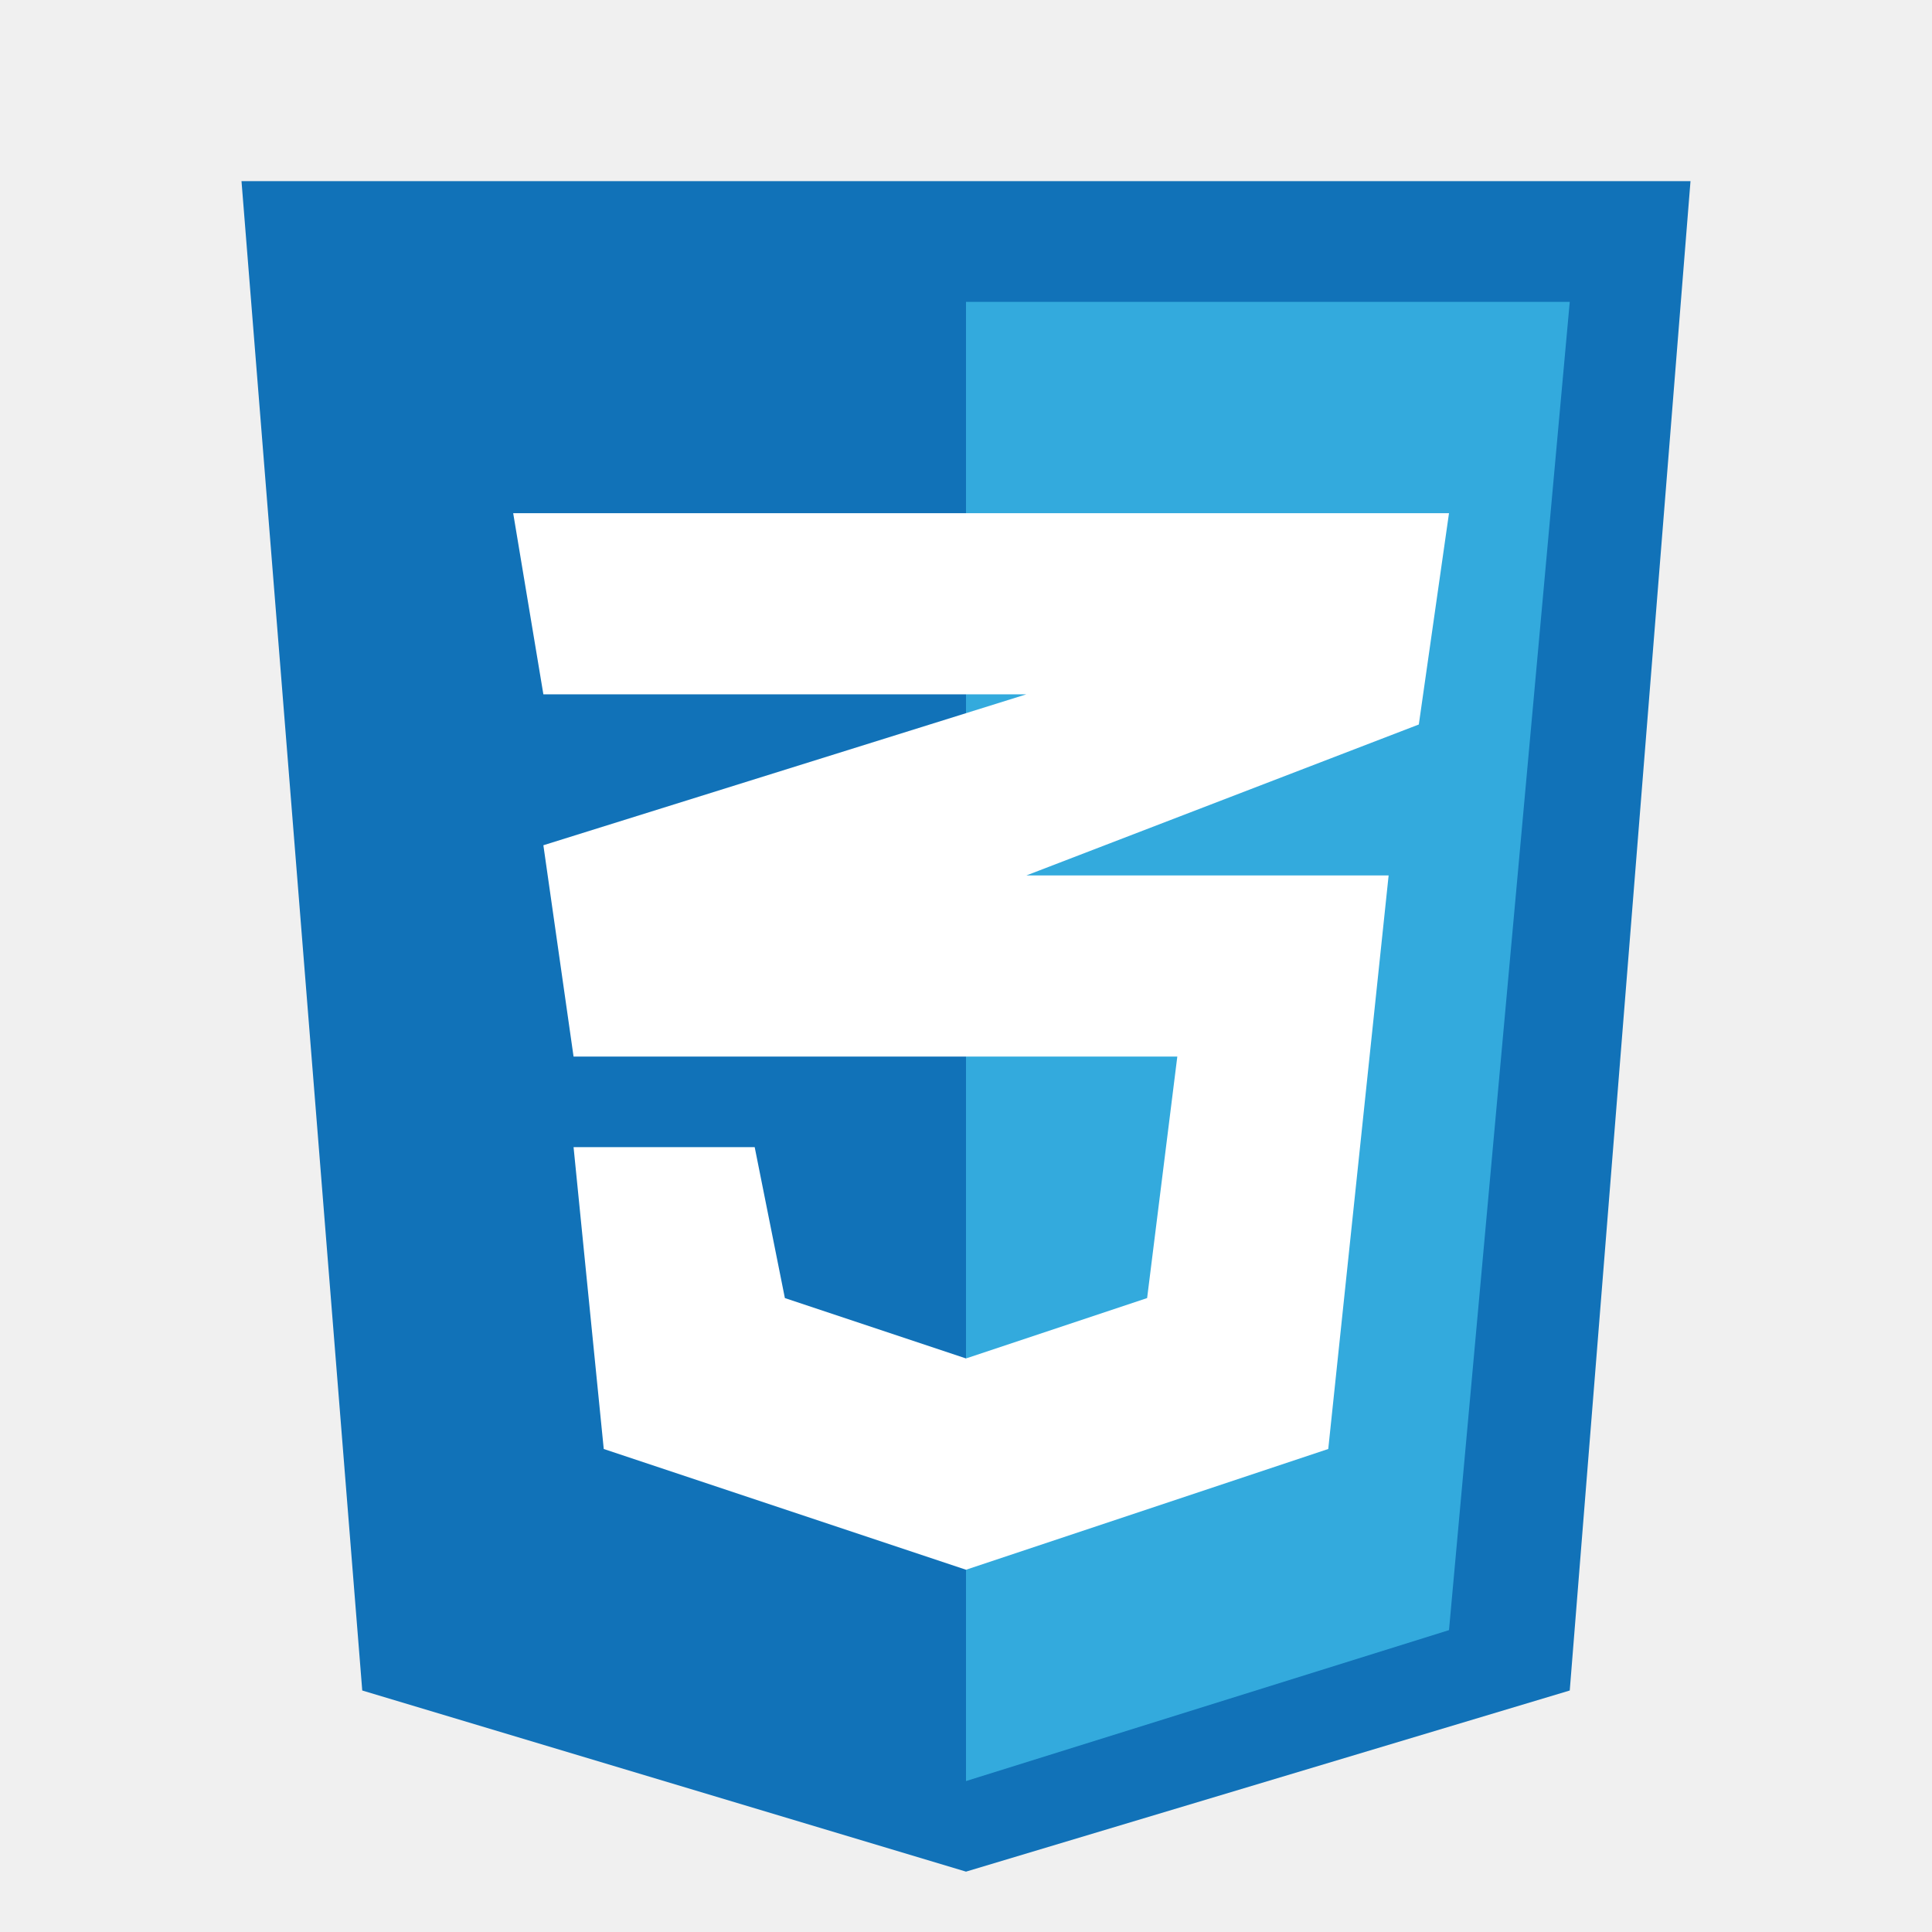
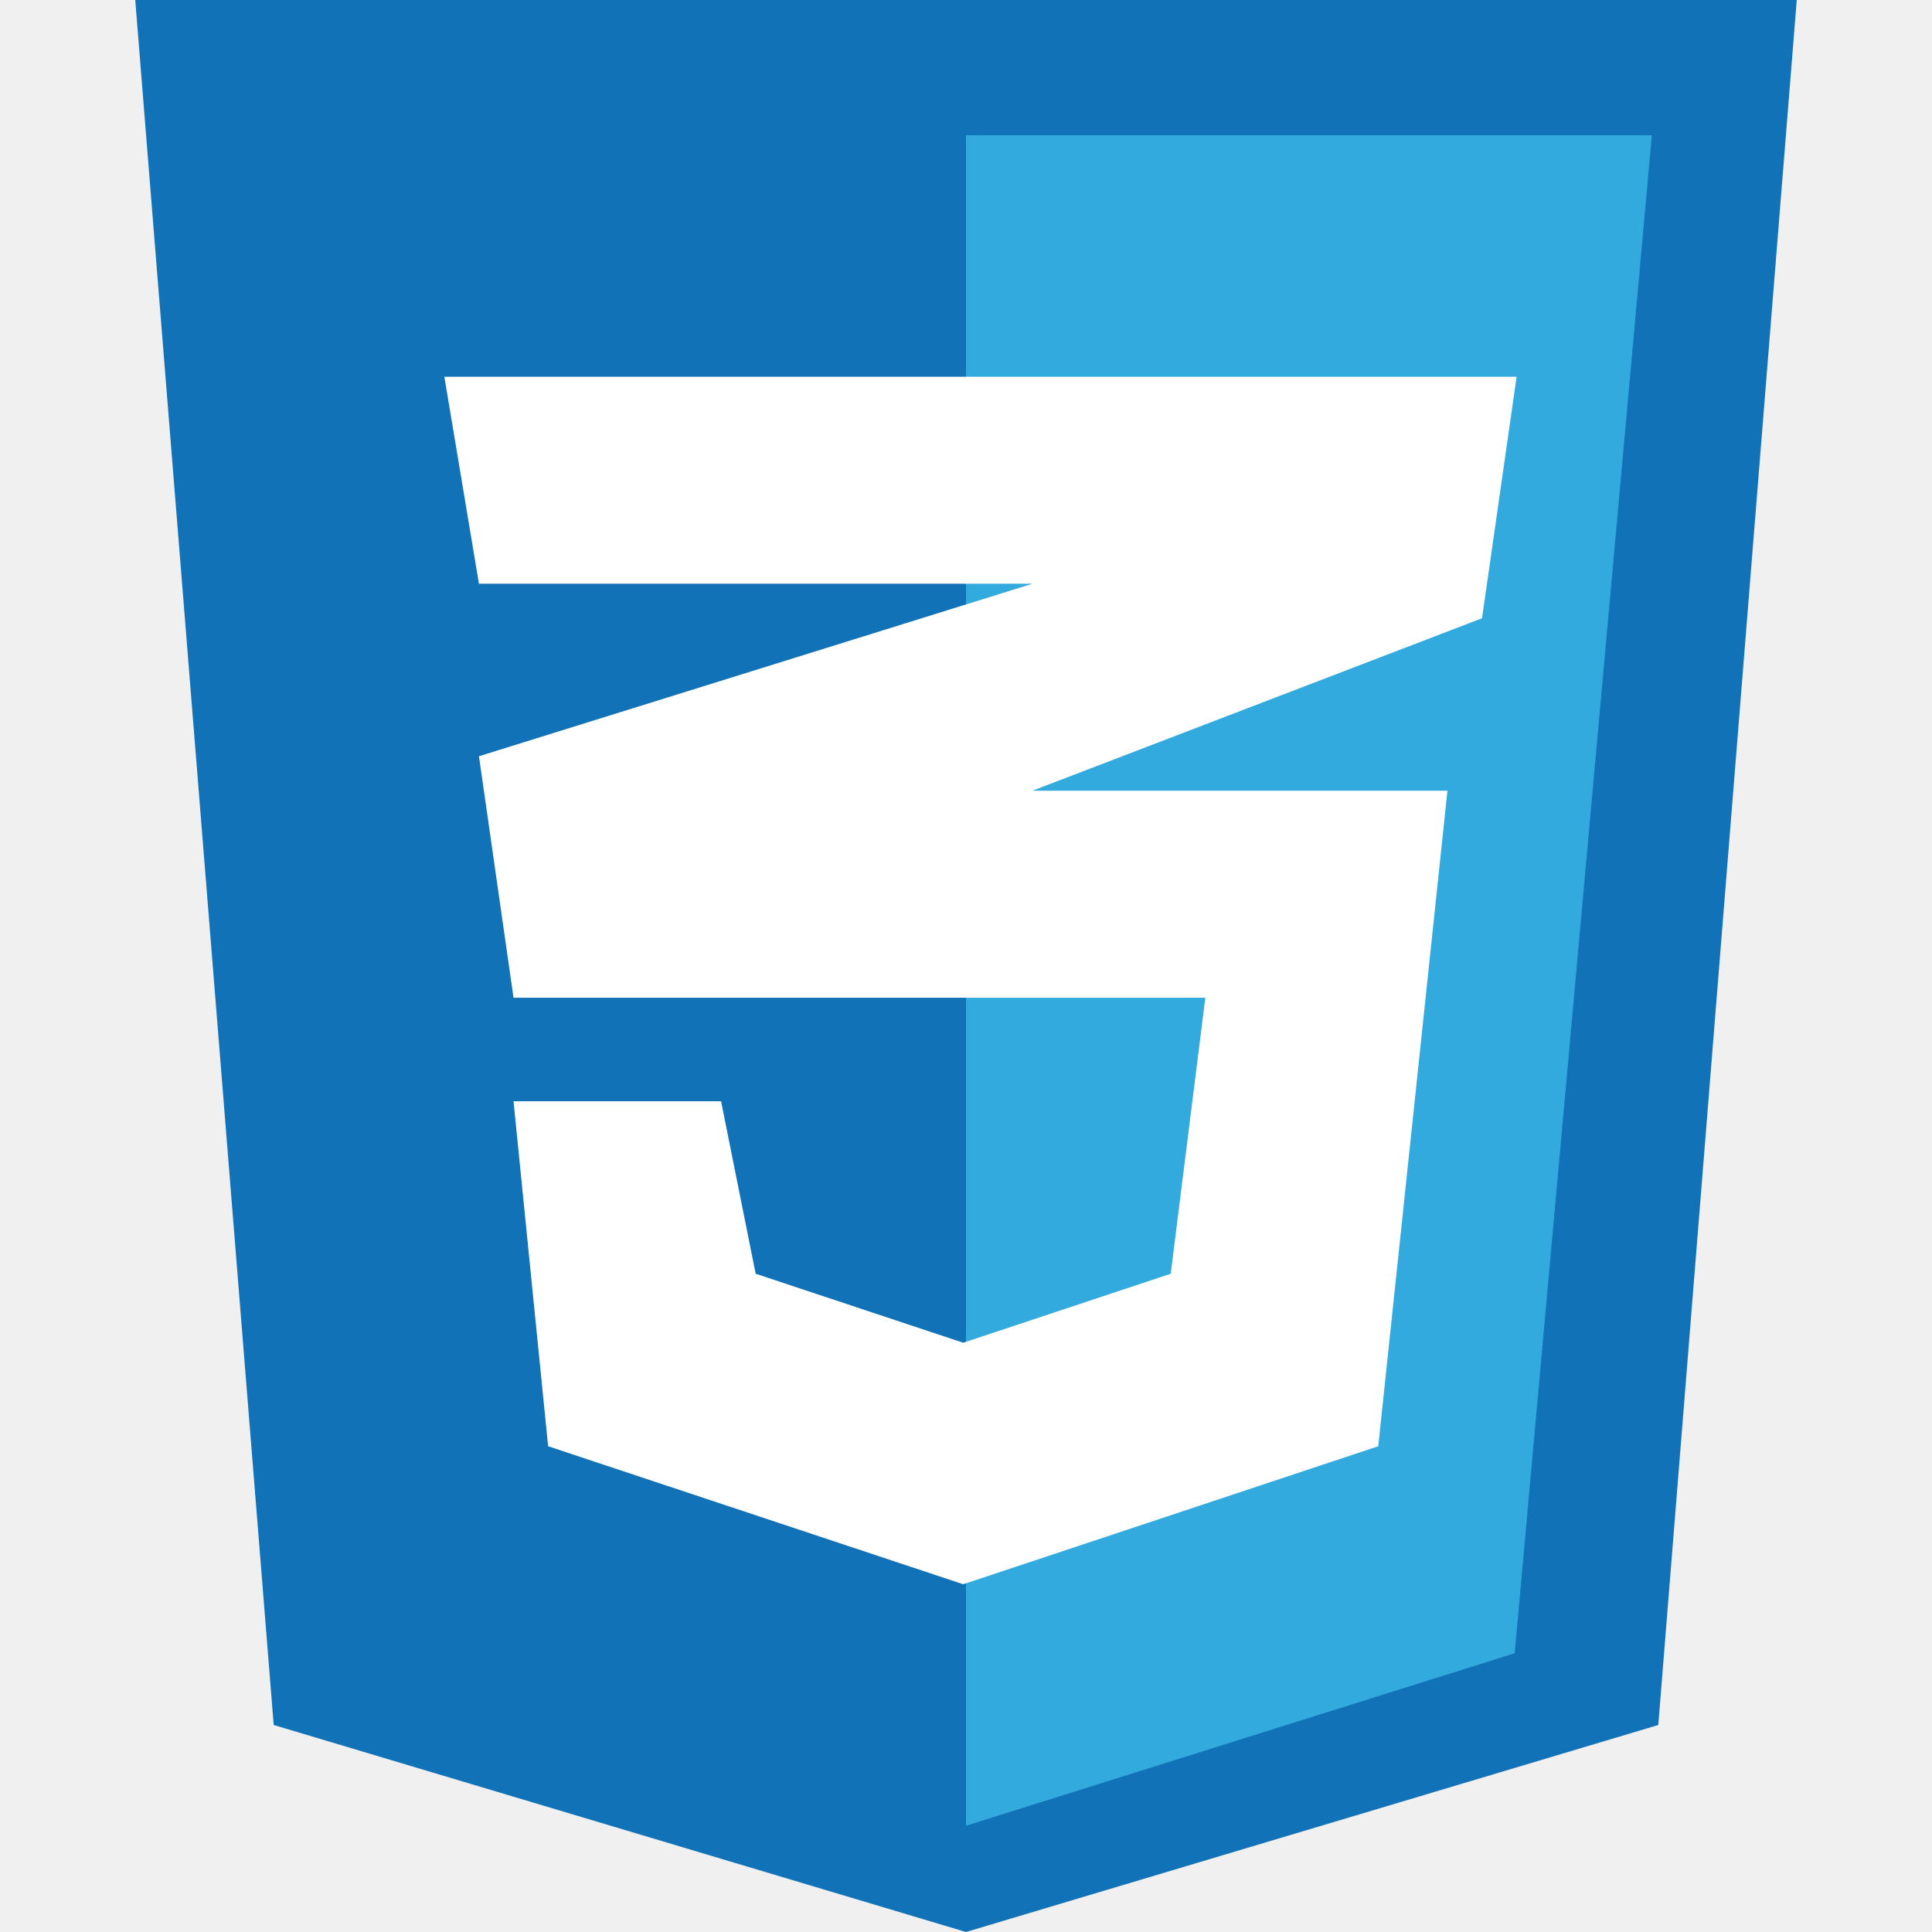
- <svg xmlns="http://www.w3.org/2000/svg" width="800px" height="800px" viewBox="0 0 32 32" fill="none">
-   <path d="M6 28L4 3H28L26 28L16 31L6 28Z" fill="#1172B8" />
-   <path d="M26 5H16V29.5L24 27L26 5Z" fill="#33AADD" />
-   <path d="M19.5 17.5H9.5L9 14L17 11.5H9L8.5 8.5H24L23.5 12L17 14.5H23L22 24L16 26L10 24L9.5 19H12.5L13 21.5L16 22.5L19 21.5L19.5 17.5Z" fill="white" />
+ <svg xmlns="http://www.w3.org/2000/svg" width="200" height="200" viewBox="0 0 200 200" fill="none">
+   <path d="M28.333 178.571L14 0H186L171.667 178.571L100 200L28.333 178.571Z" fill="#1172B8" />
+   <path d="M171 14H100V189L156.8 171.143L171 14Z" fill="#33AADD" />
+   <path d="M124.774 103.286H53.161L49.581 78.286L106.871 60.429H49.581L46 39H157L153.419 64L106.871 81.857H149.839L142.677 149.714L99.71 164L56.742 149.714L53.161 114H74.645L78.226 131.857L99.71 139L121.194 131.857L124.774 103.286Z" fill="white" />
</svg>
